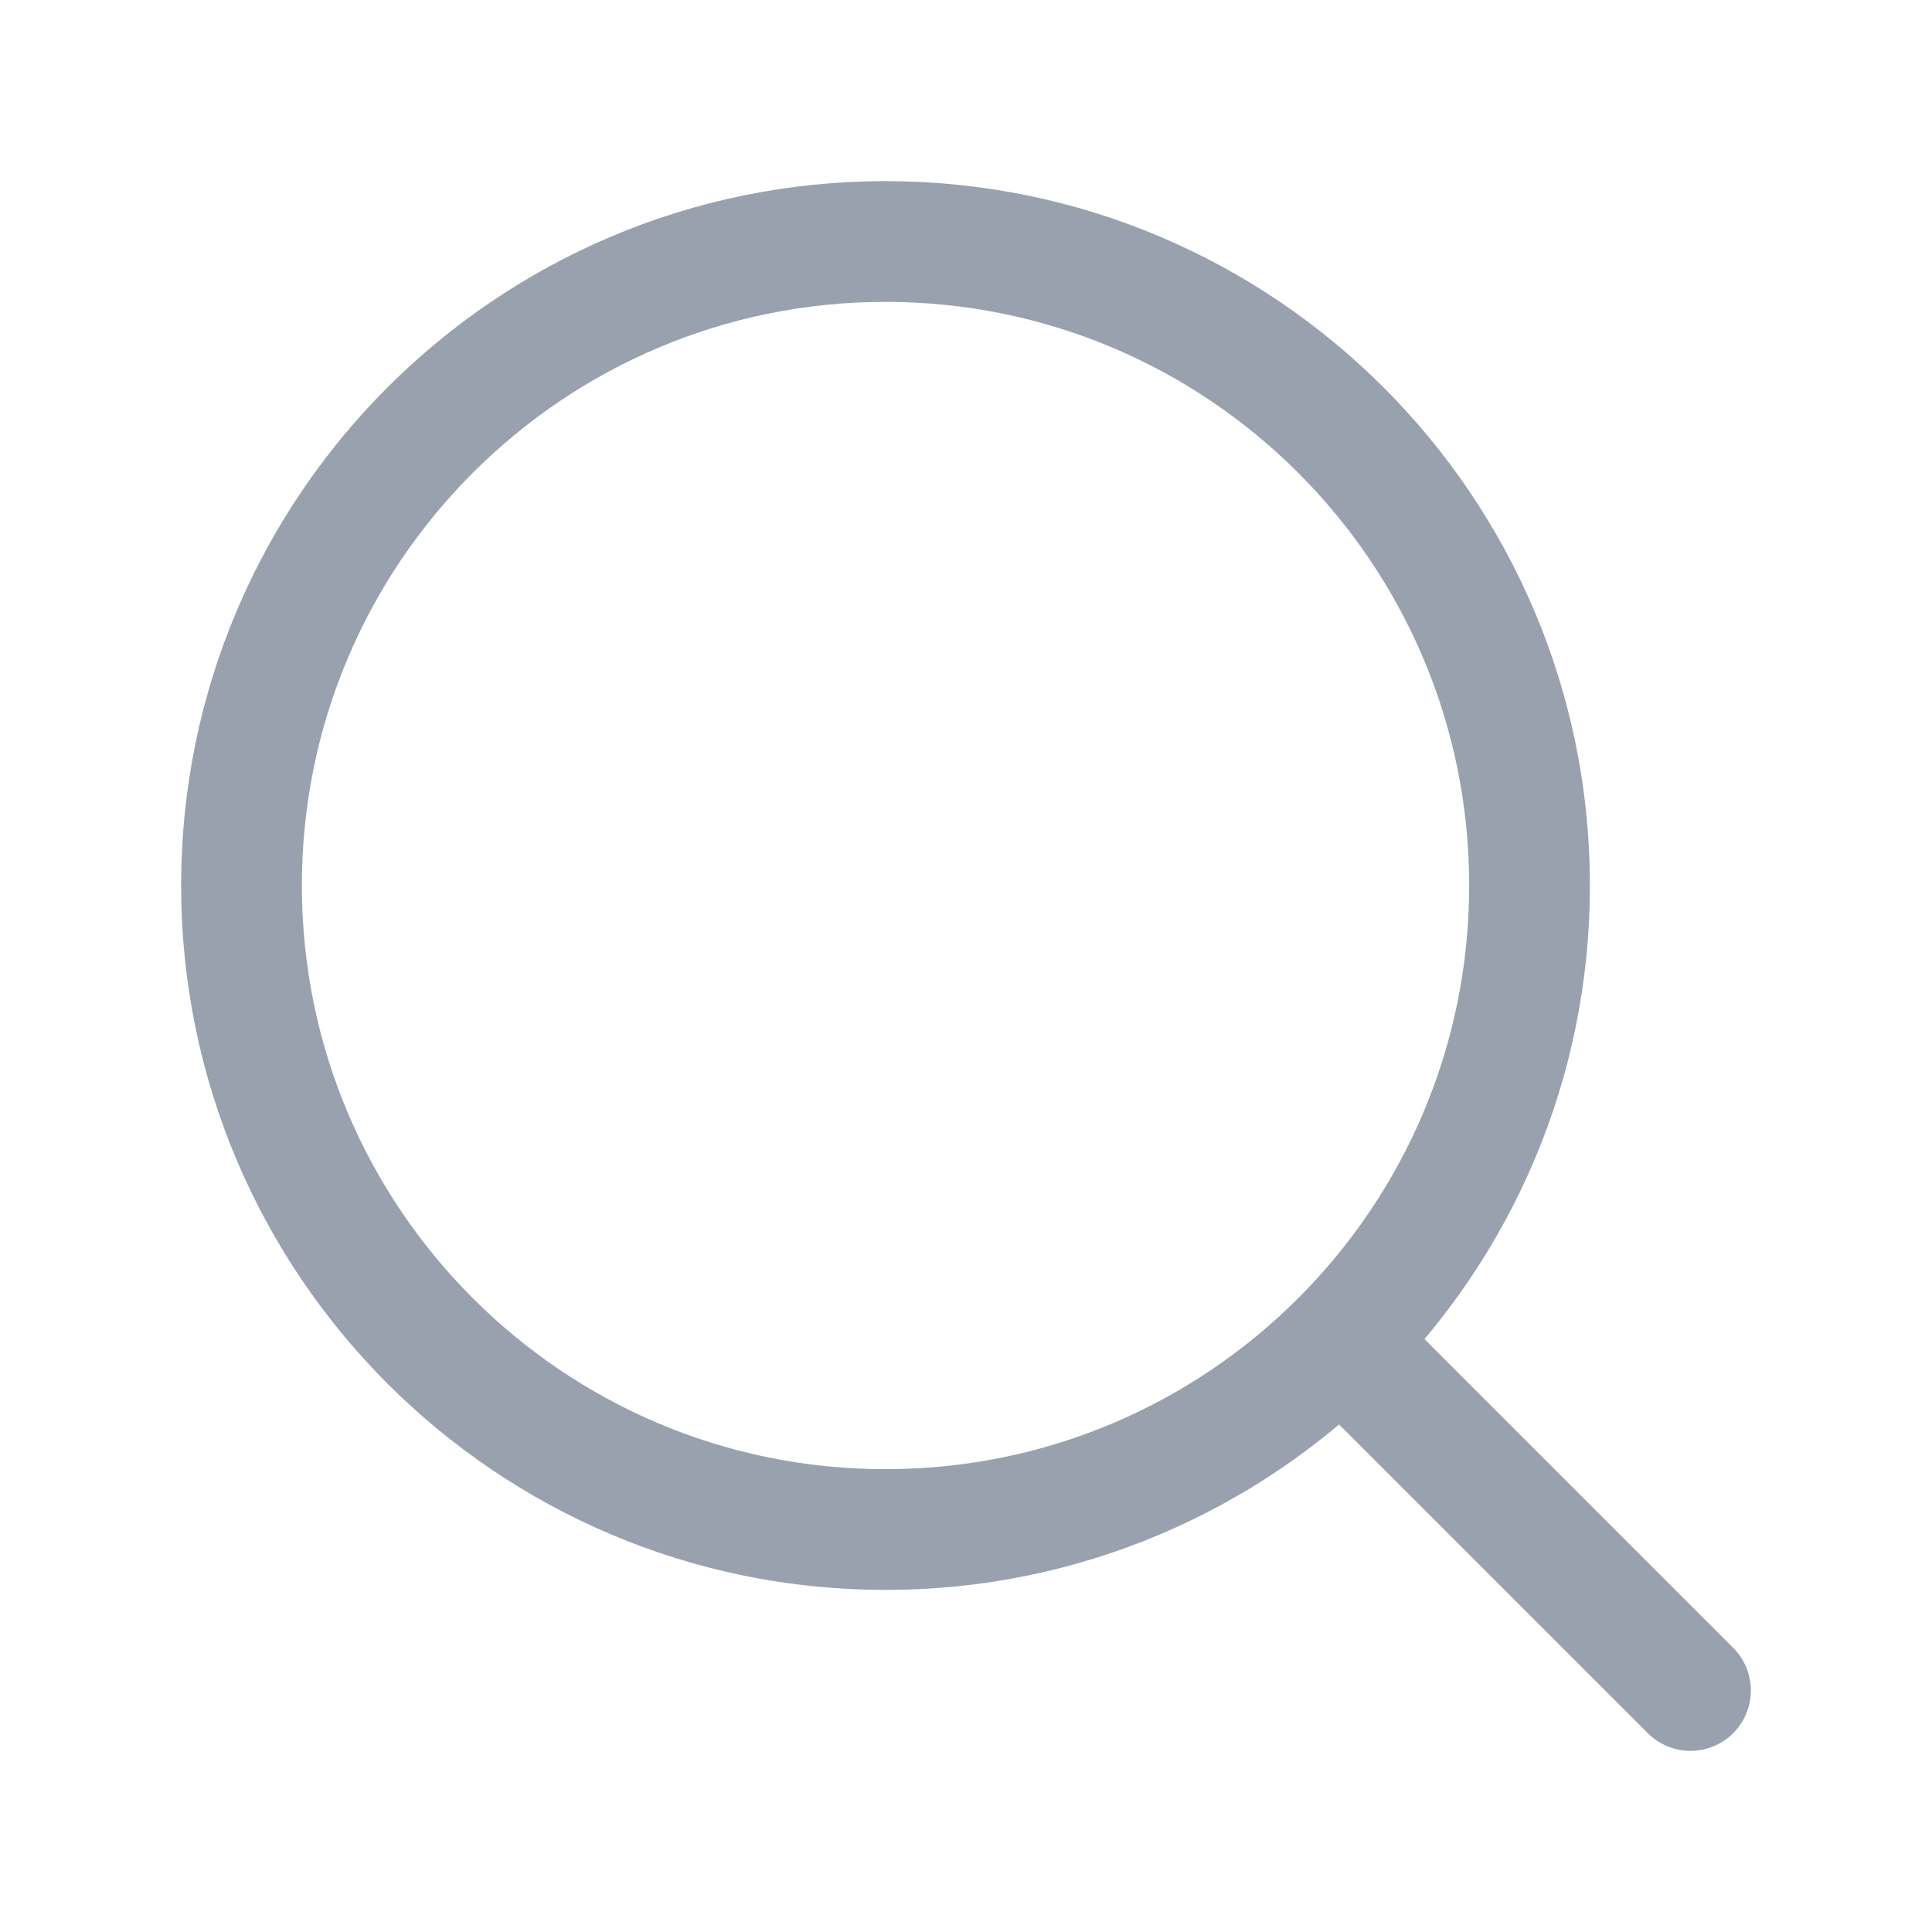
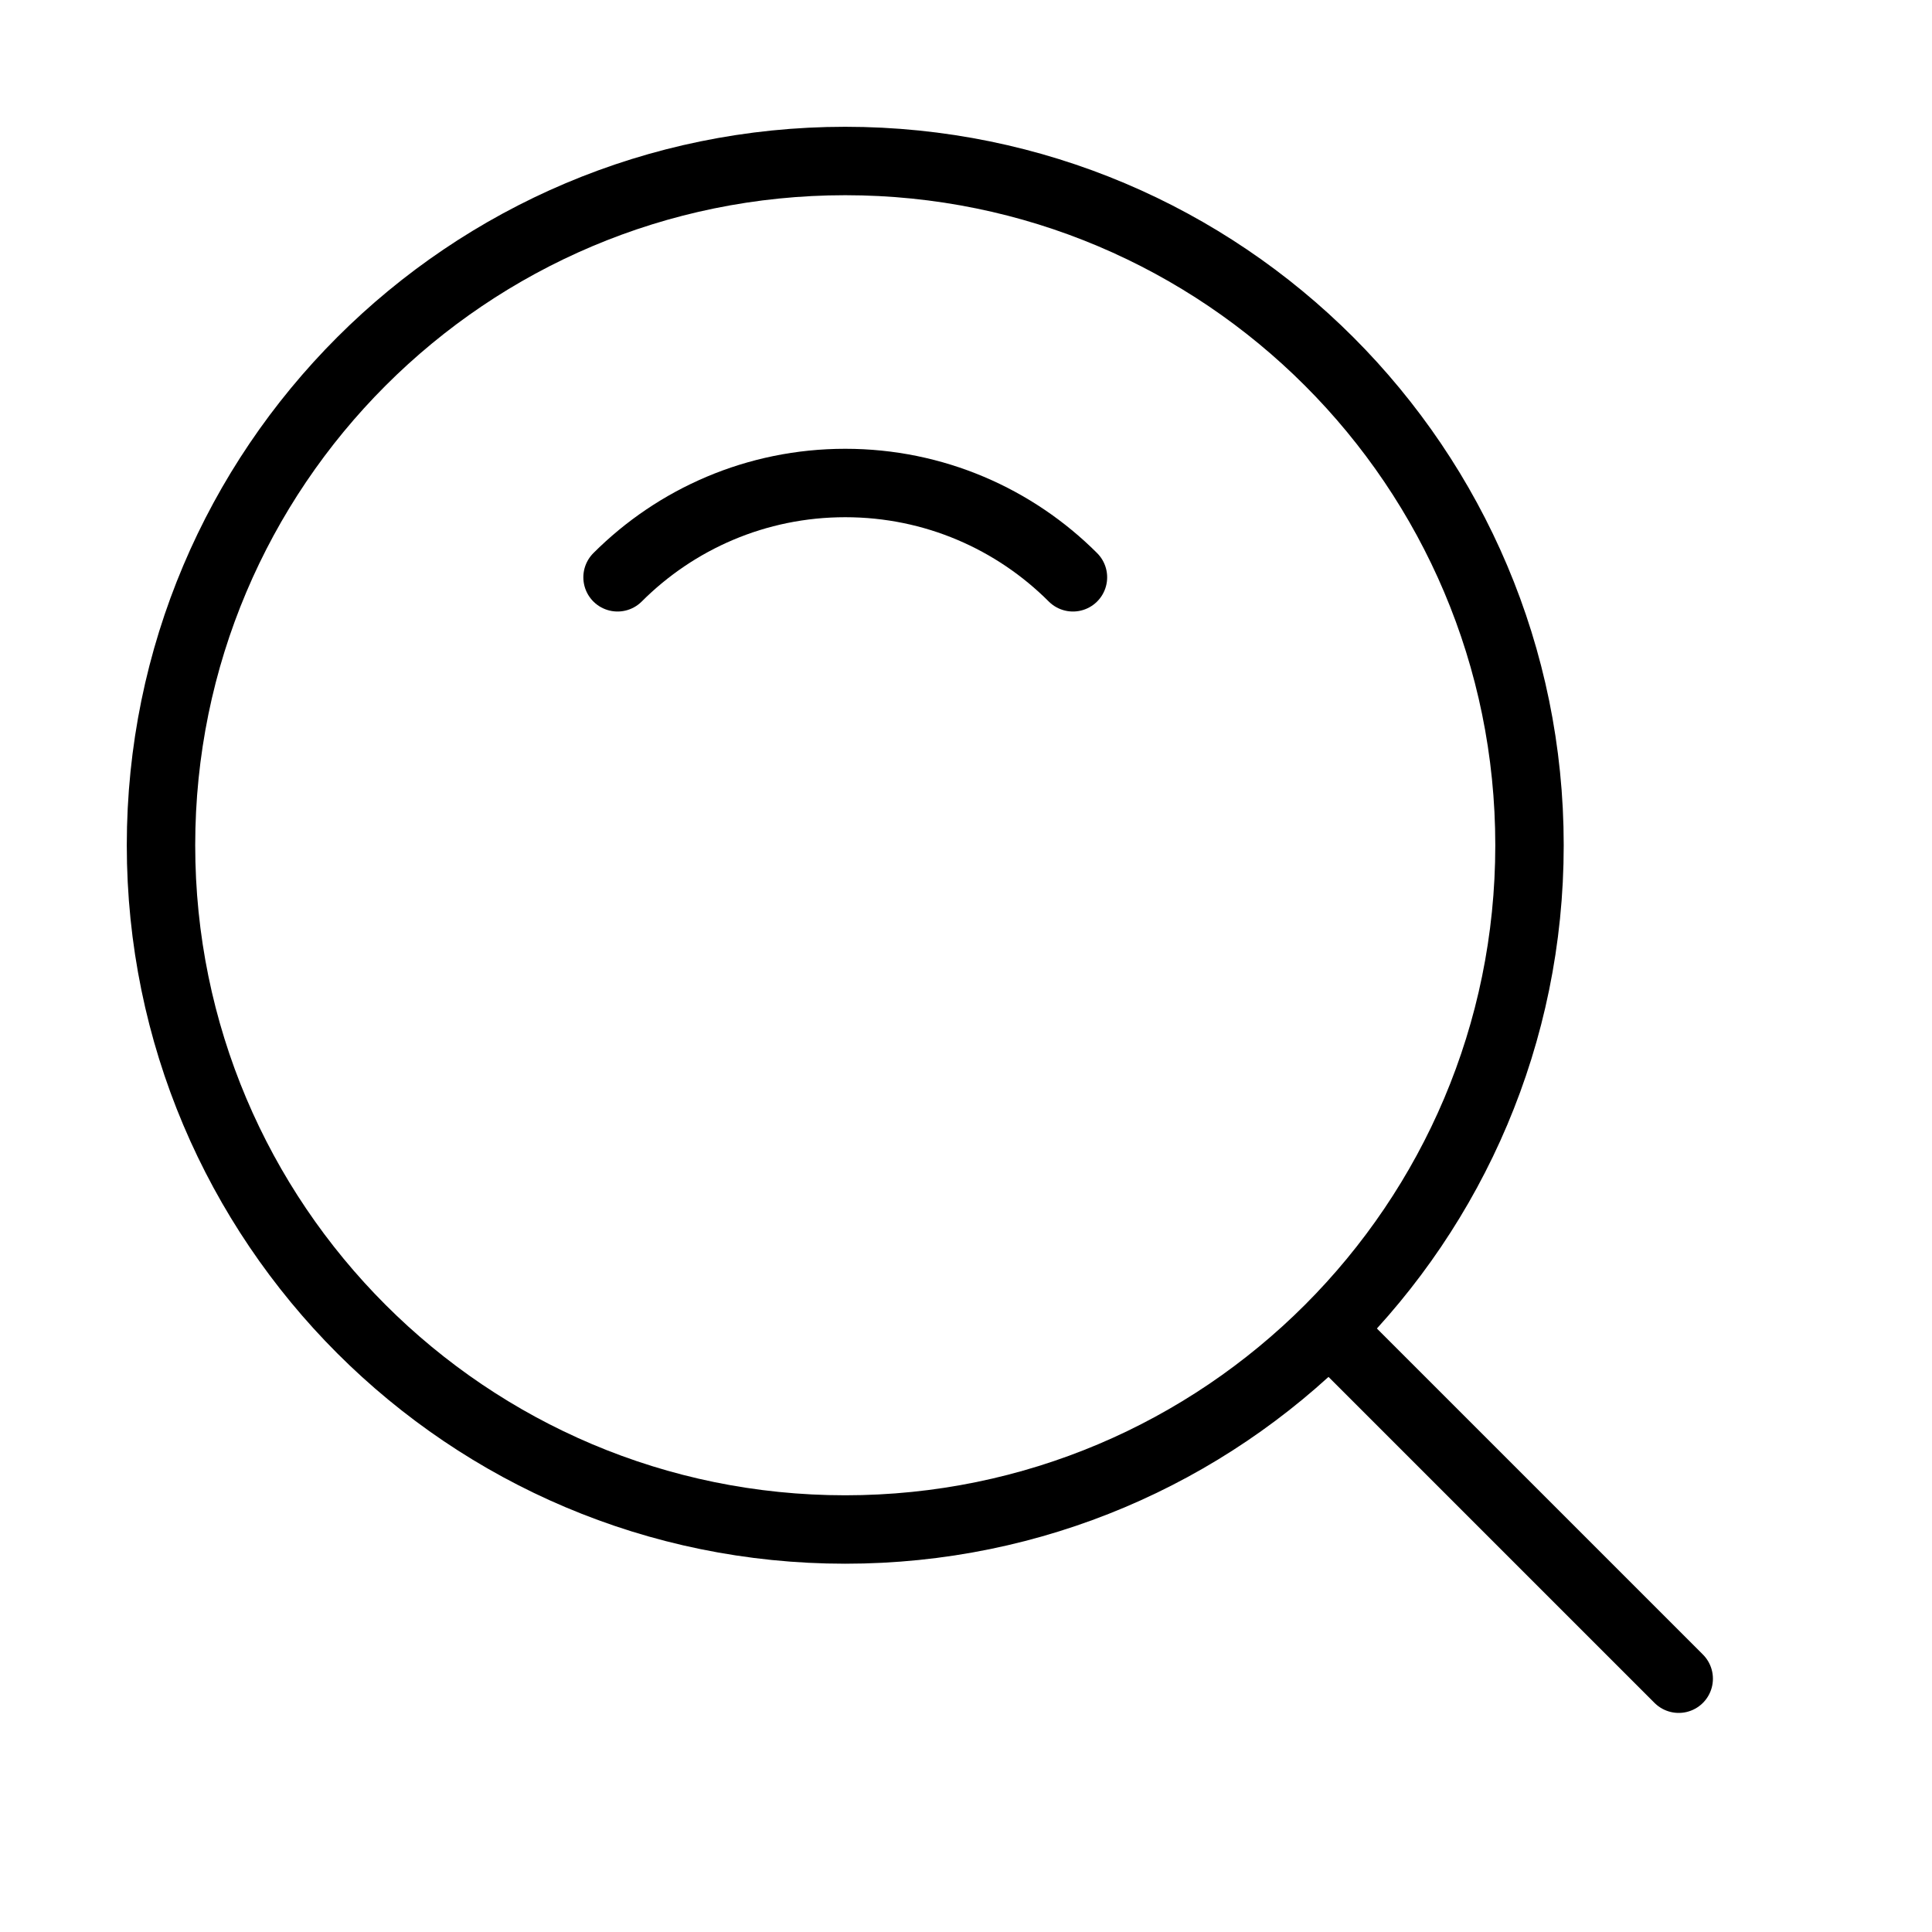
- <svg xmlns="http://www.w3.org/2000/svg" preserveAspectRatio="none" overflow="visible" style="display: block;" width="16" height="16" viewBox="0 0 16 16" fill="none">
-   <g id="Icon">
-     <path id="Vector" d="M14 14L11.107 11.107" stroke="#99A1AF" stroke-linecap="round" stroke-linejoin="round" />
-     <path id="Vector_2" d="M7.333 12.667C10.279 12.667 12.667 10.279 12.667 7.333C12.667 4.388 10.279 2 7.333 2C4.388 2 2 4.388 2 7.333C2 10.279 4.388 12.667 7.333 12.667Z" stroke="#99A1AF" stroke-linecap="round" stroke-linejoin="round" />
-   </g>
+ <svg xmlns="http://www.w3.org/2000/svg" width="16" height="16" viewBox="0 0 48 48" fill="none">
+   <path d="M21 38C30.389 38 38 30.389 38 21C38 11.611 30.389 4 21 4C11.611 4 4 11.611 4 21C4 30.389 11.611 38 21 38Z" fill="none" stroke="currentColor" stroke-width="1.7" stroke-linejoin="round" />
+   <path d="M26.657 14.343C25.209 12.895 23.209 12 21 12C18.791 12 16.791 12.895 15.343 14.343" stroke="currentColor" stroke-width="1.7" stroke-linecap="round" stroke-linejoin="round" />
+   <path d="M33.222 33.222L41.707 41.707" stroke="currentColor" stroke-width="1.7" stroke-linecap="round" stroke-linejoin="round" />
</svg>
